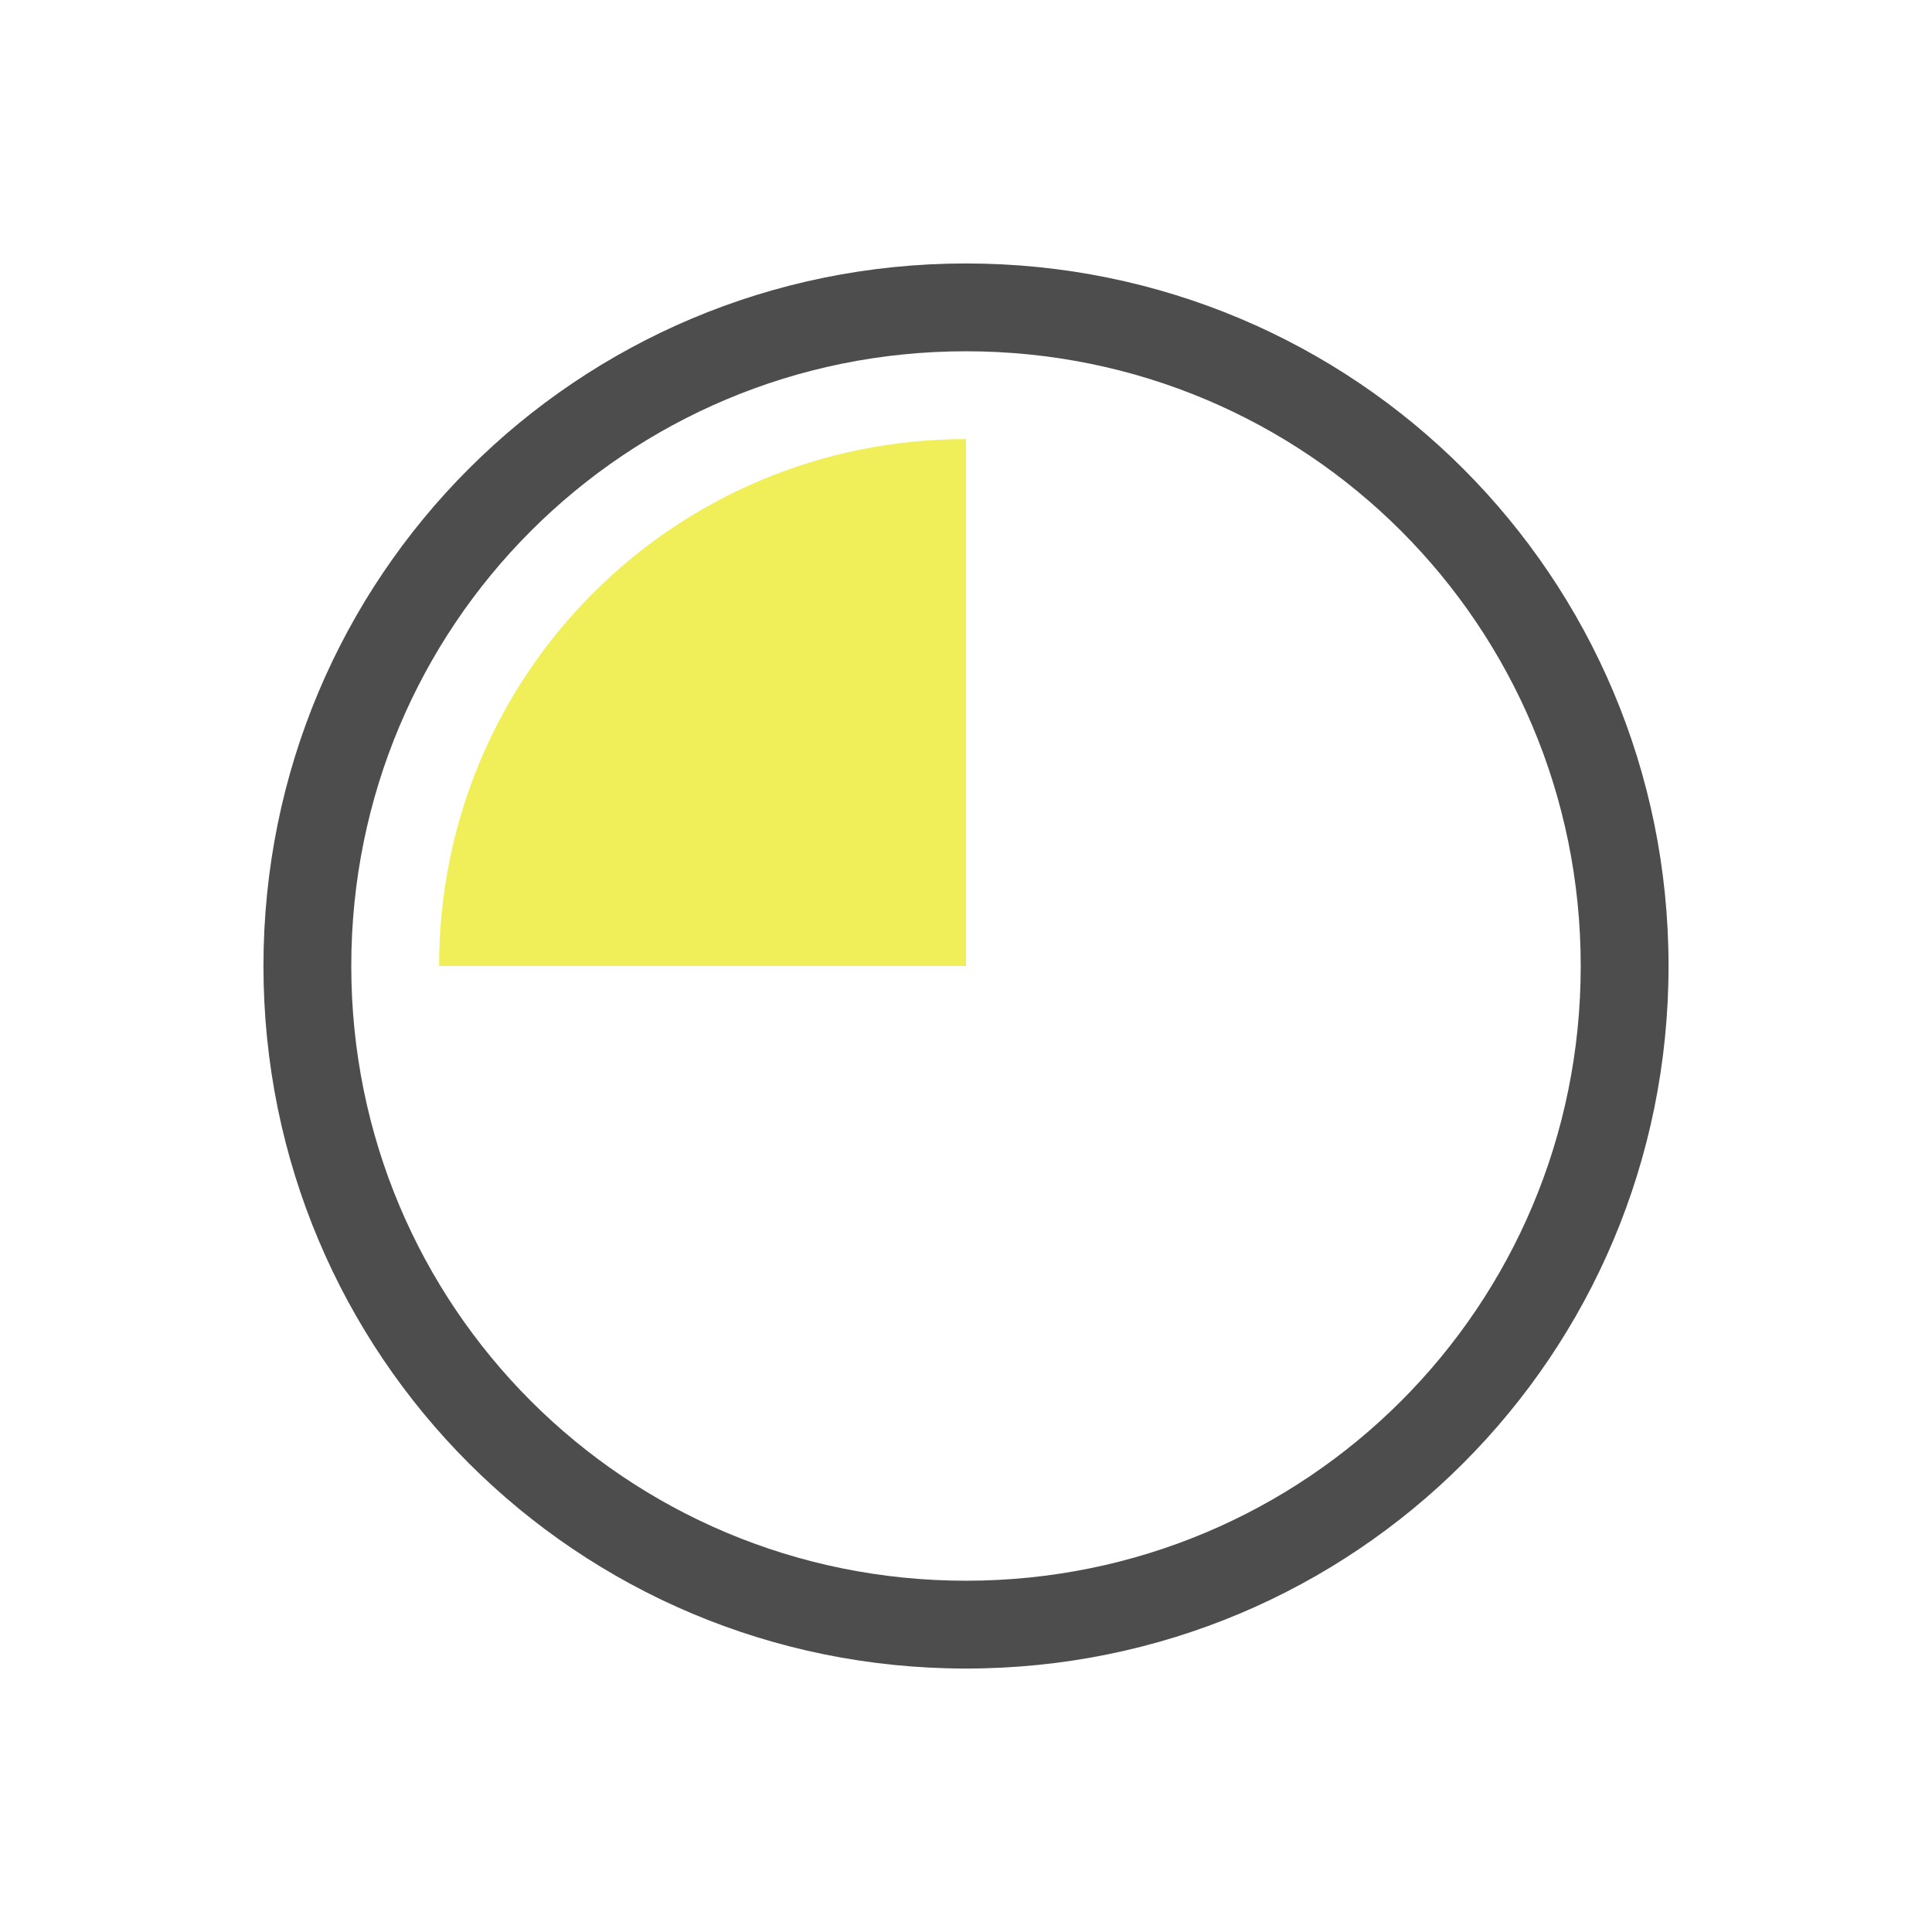
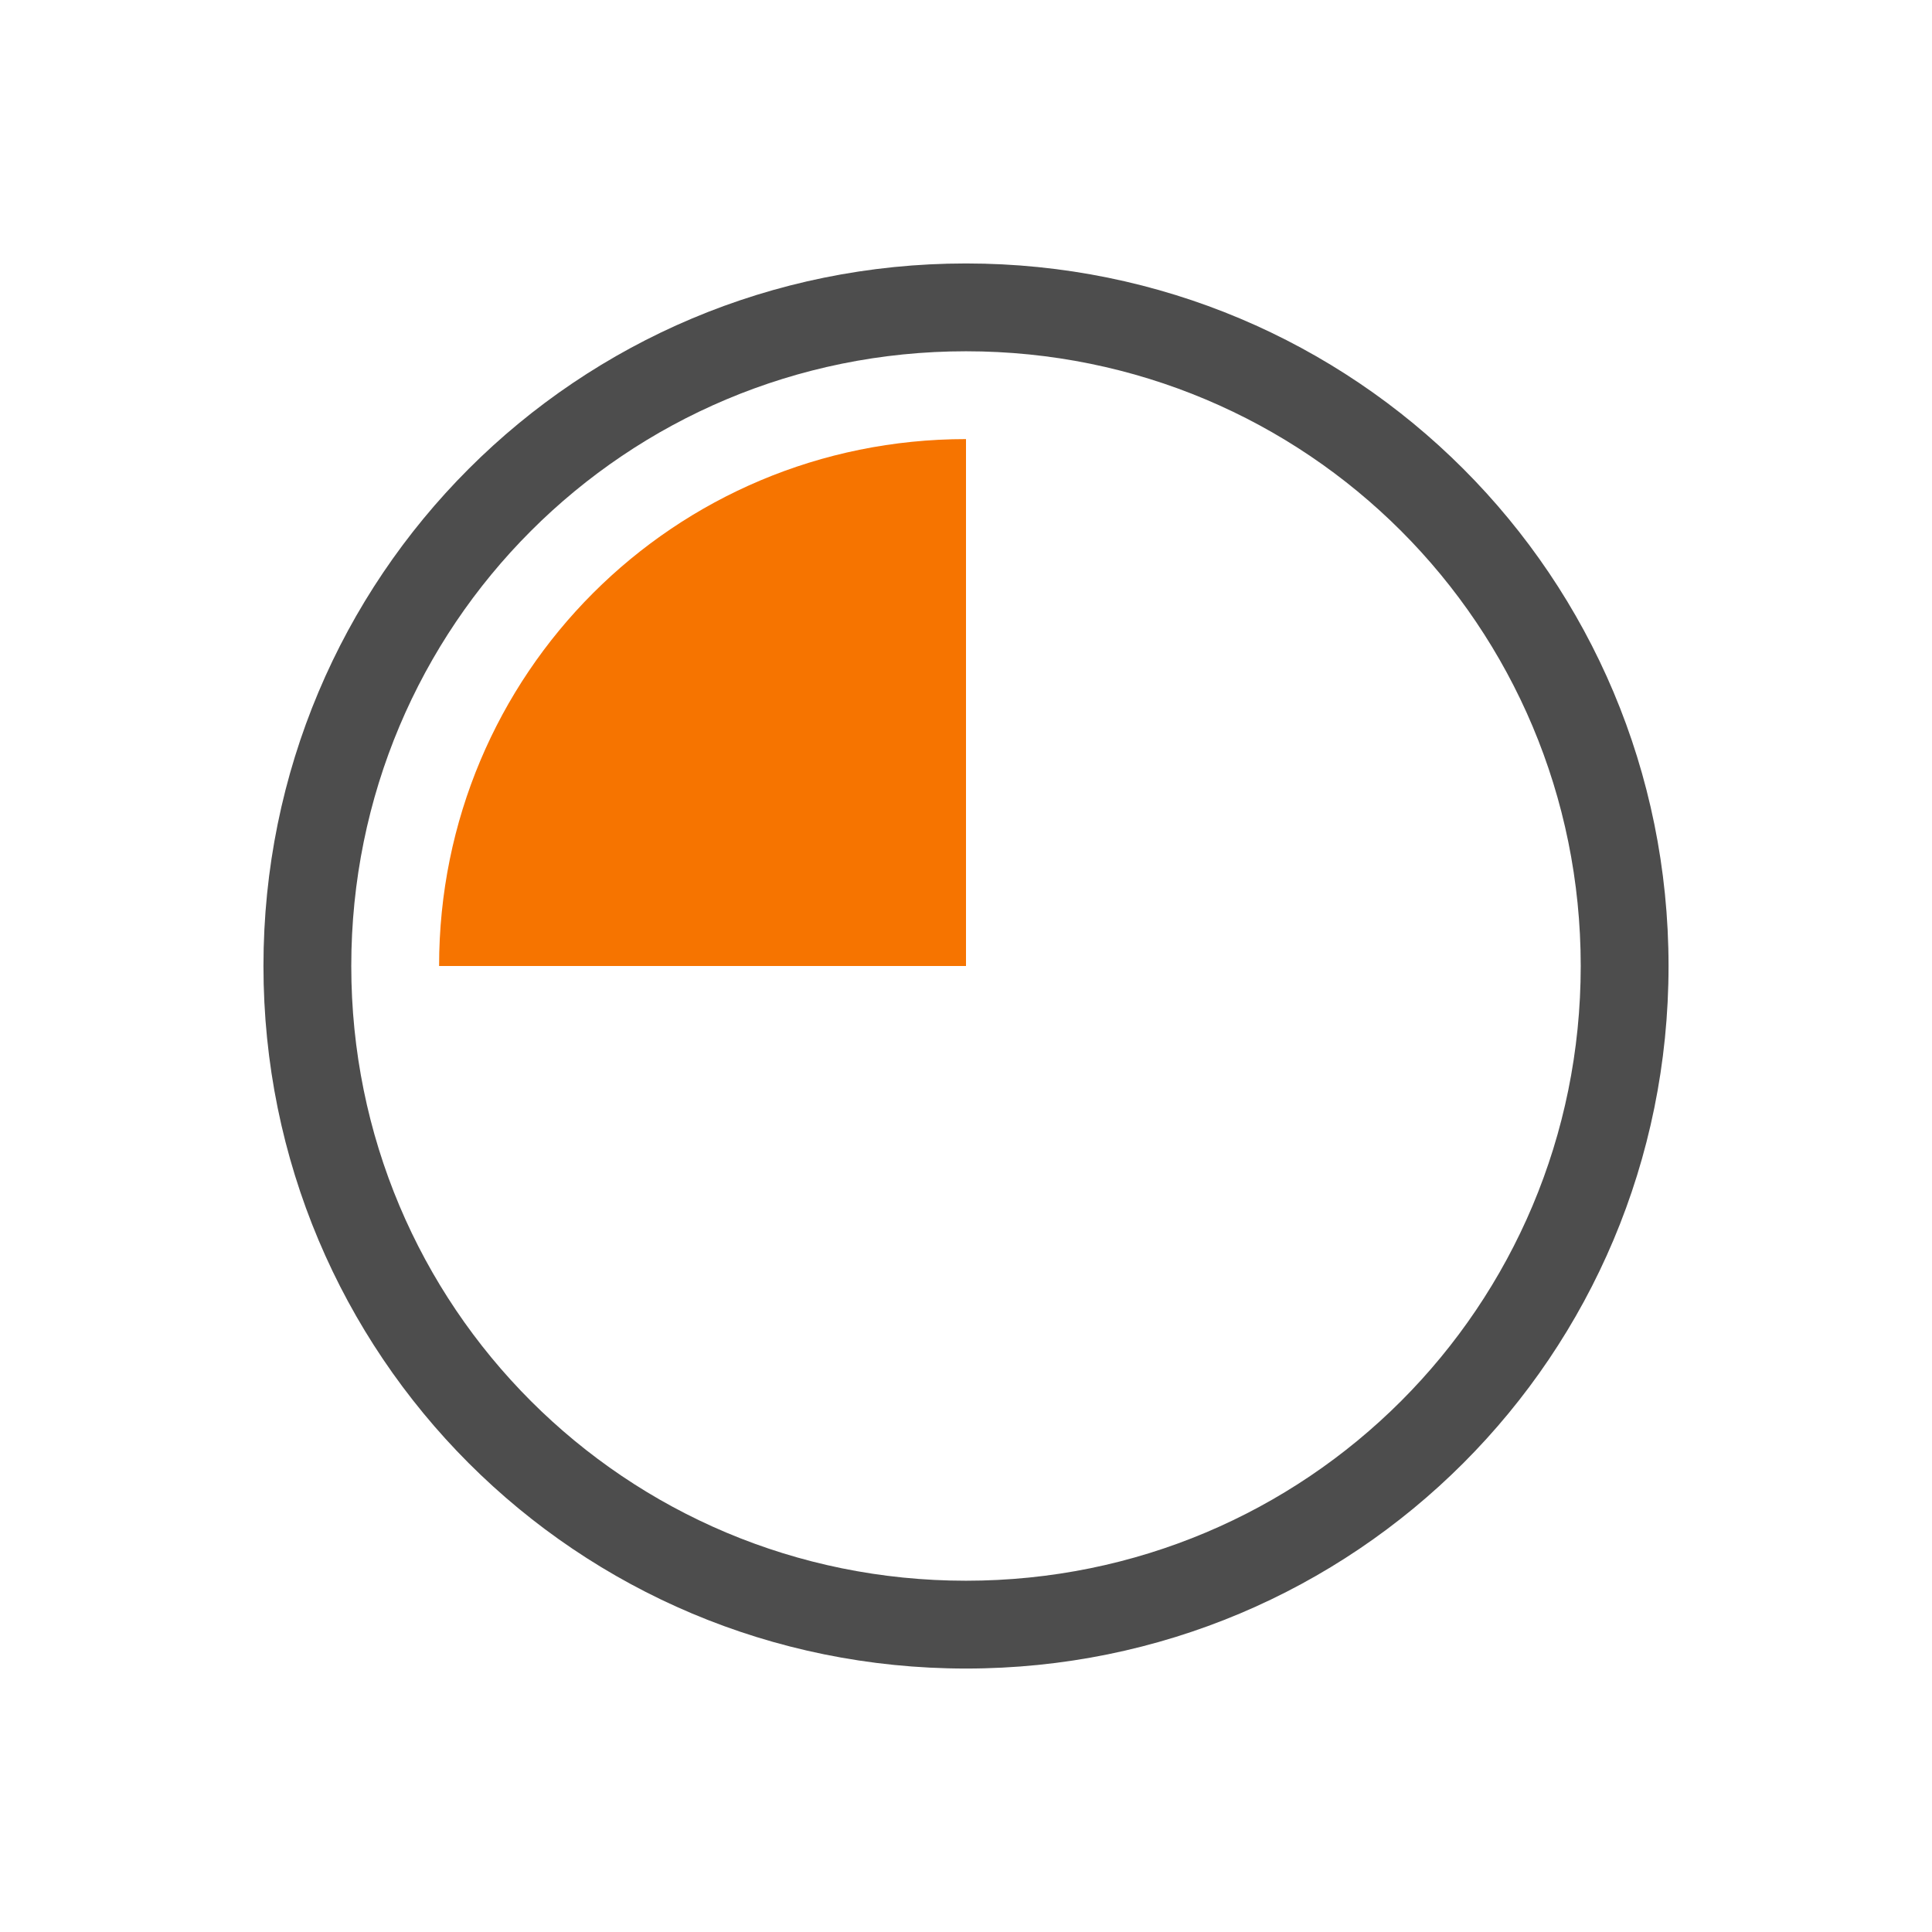
<svg xmlns="http://www.w3.org/2000/svg" viewBox="0 0 22 22" id="svg2" version="1.1">
  <defs id="defs3051">
    <style type="text/css" id="current-color-scheme">
      .ColorScheme-Text {
        color:#4d4d4d;
      }
      </style>
  </defs>
  <g id="layer1">
    <path style="color:#4d4d4d;fill:currentColor;fill-opacity:1;stroke:none" d="M 11 3 C 6.568 3 3 6.568 3 11 C 3 15.432 6.568 19 11 19 C 15.432 19 19 15.432 19 11 C 19 6.568 15.432 3 11 3 z M 11 4 C 14.878 4 18 7.122 18 11 C 18 14.878 14.878 18 11 18 C 7.122 18 4 14.878 4 11 C 4 7.122 7.122 4 11 4 z " id="path6" />
-     <path style="color:#4d4d4d;fill:#f0ef59;fill-opacity:1;stroke:none" d="M 11 5 C 7.676 5 5 7.676 5 11 L 11 11 L 11 5 z " id="path4198" />
+     <path style="color:#4d4d4d;fill:#f67400;fill-opacity:1;stroke:none" d="M 11 5 C 7.676 5 5 7.676 5 11 L 11 11 L 11 5 z " id="path4198" />
  </g>
</svg>
